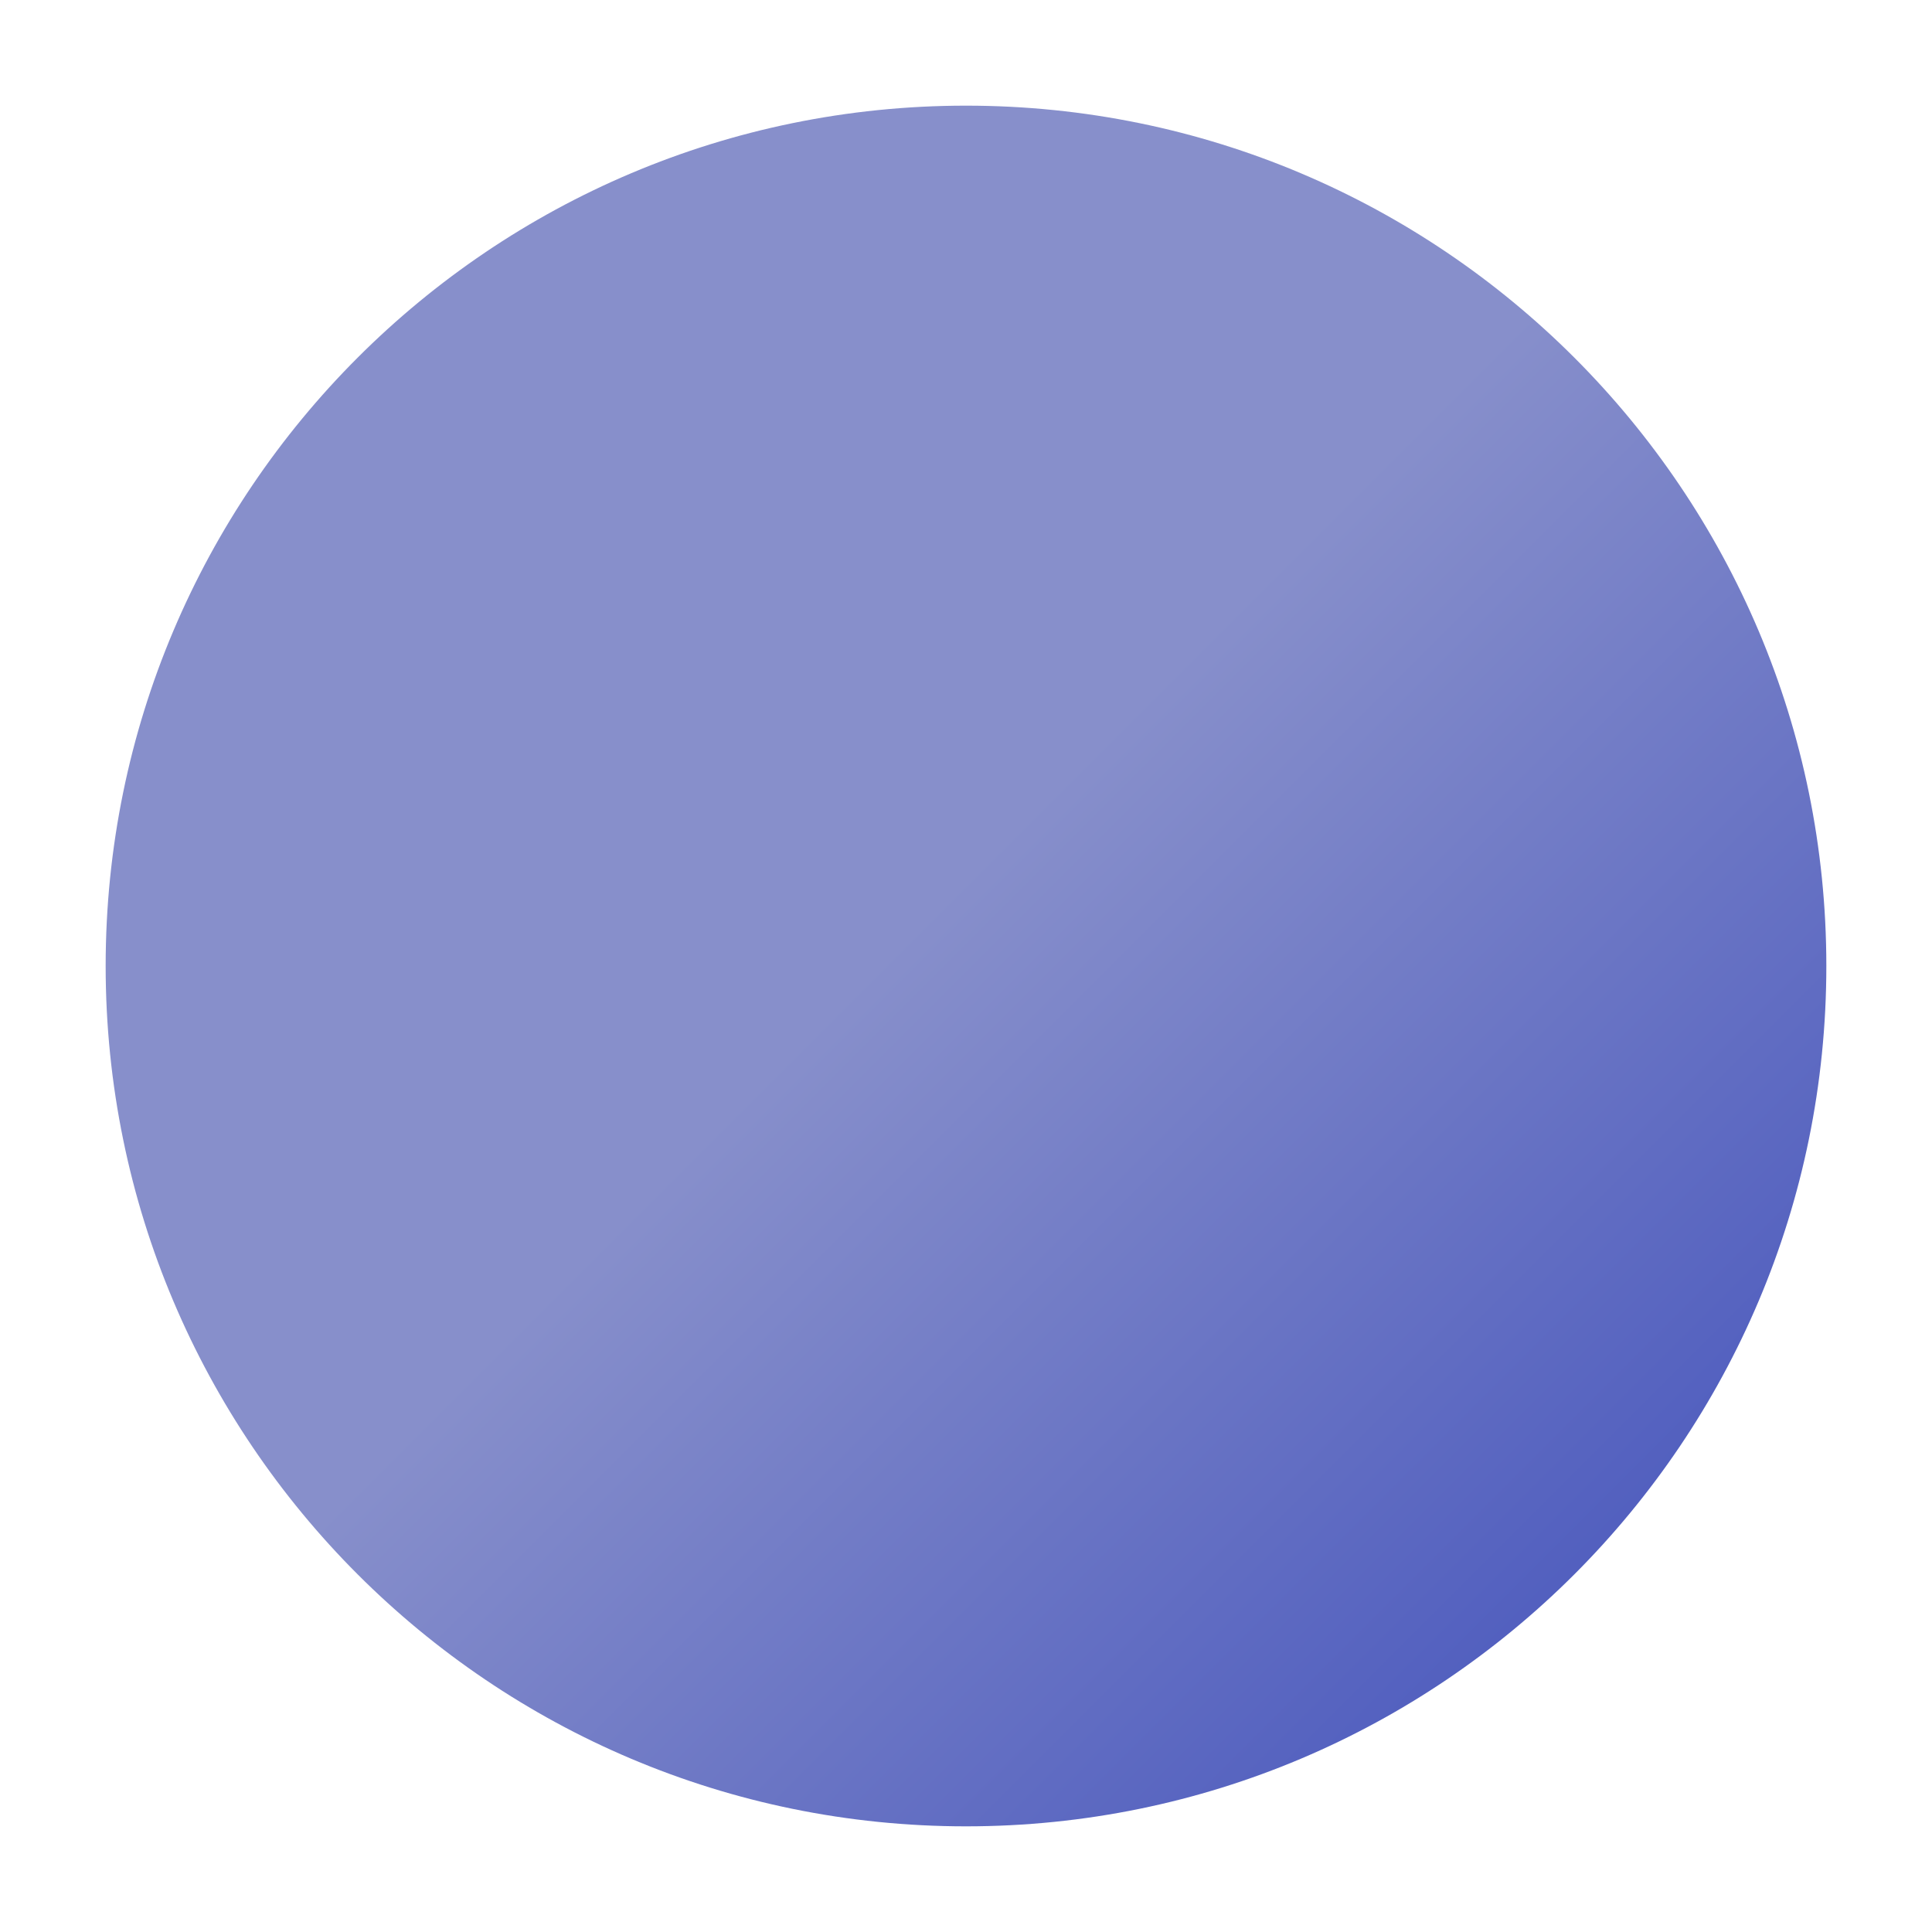
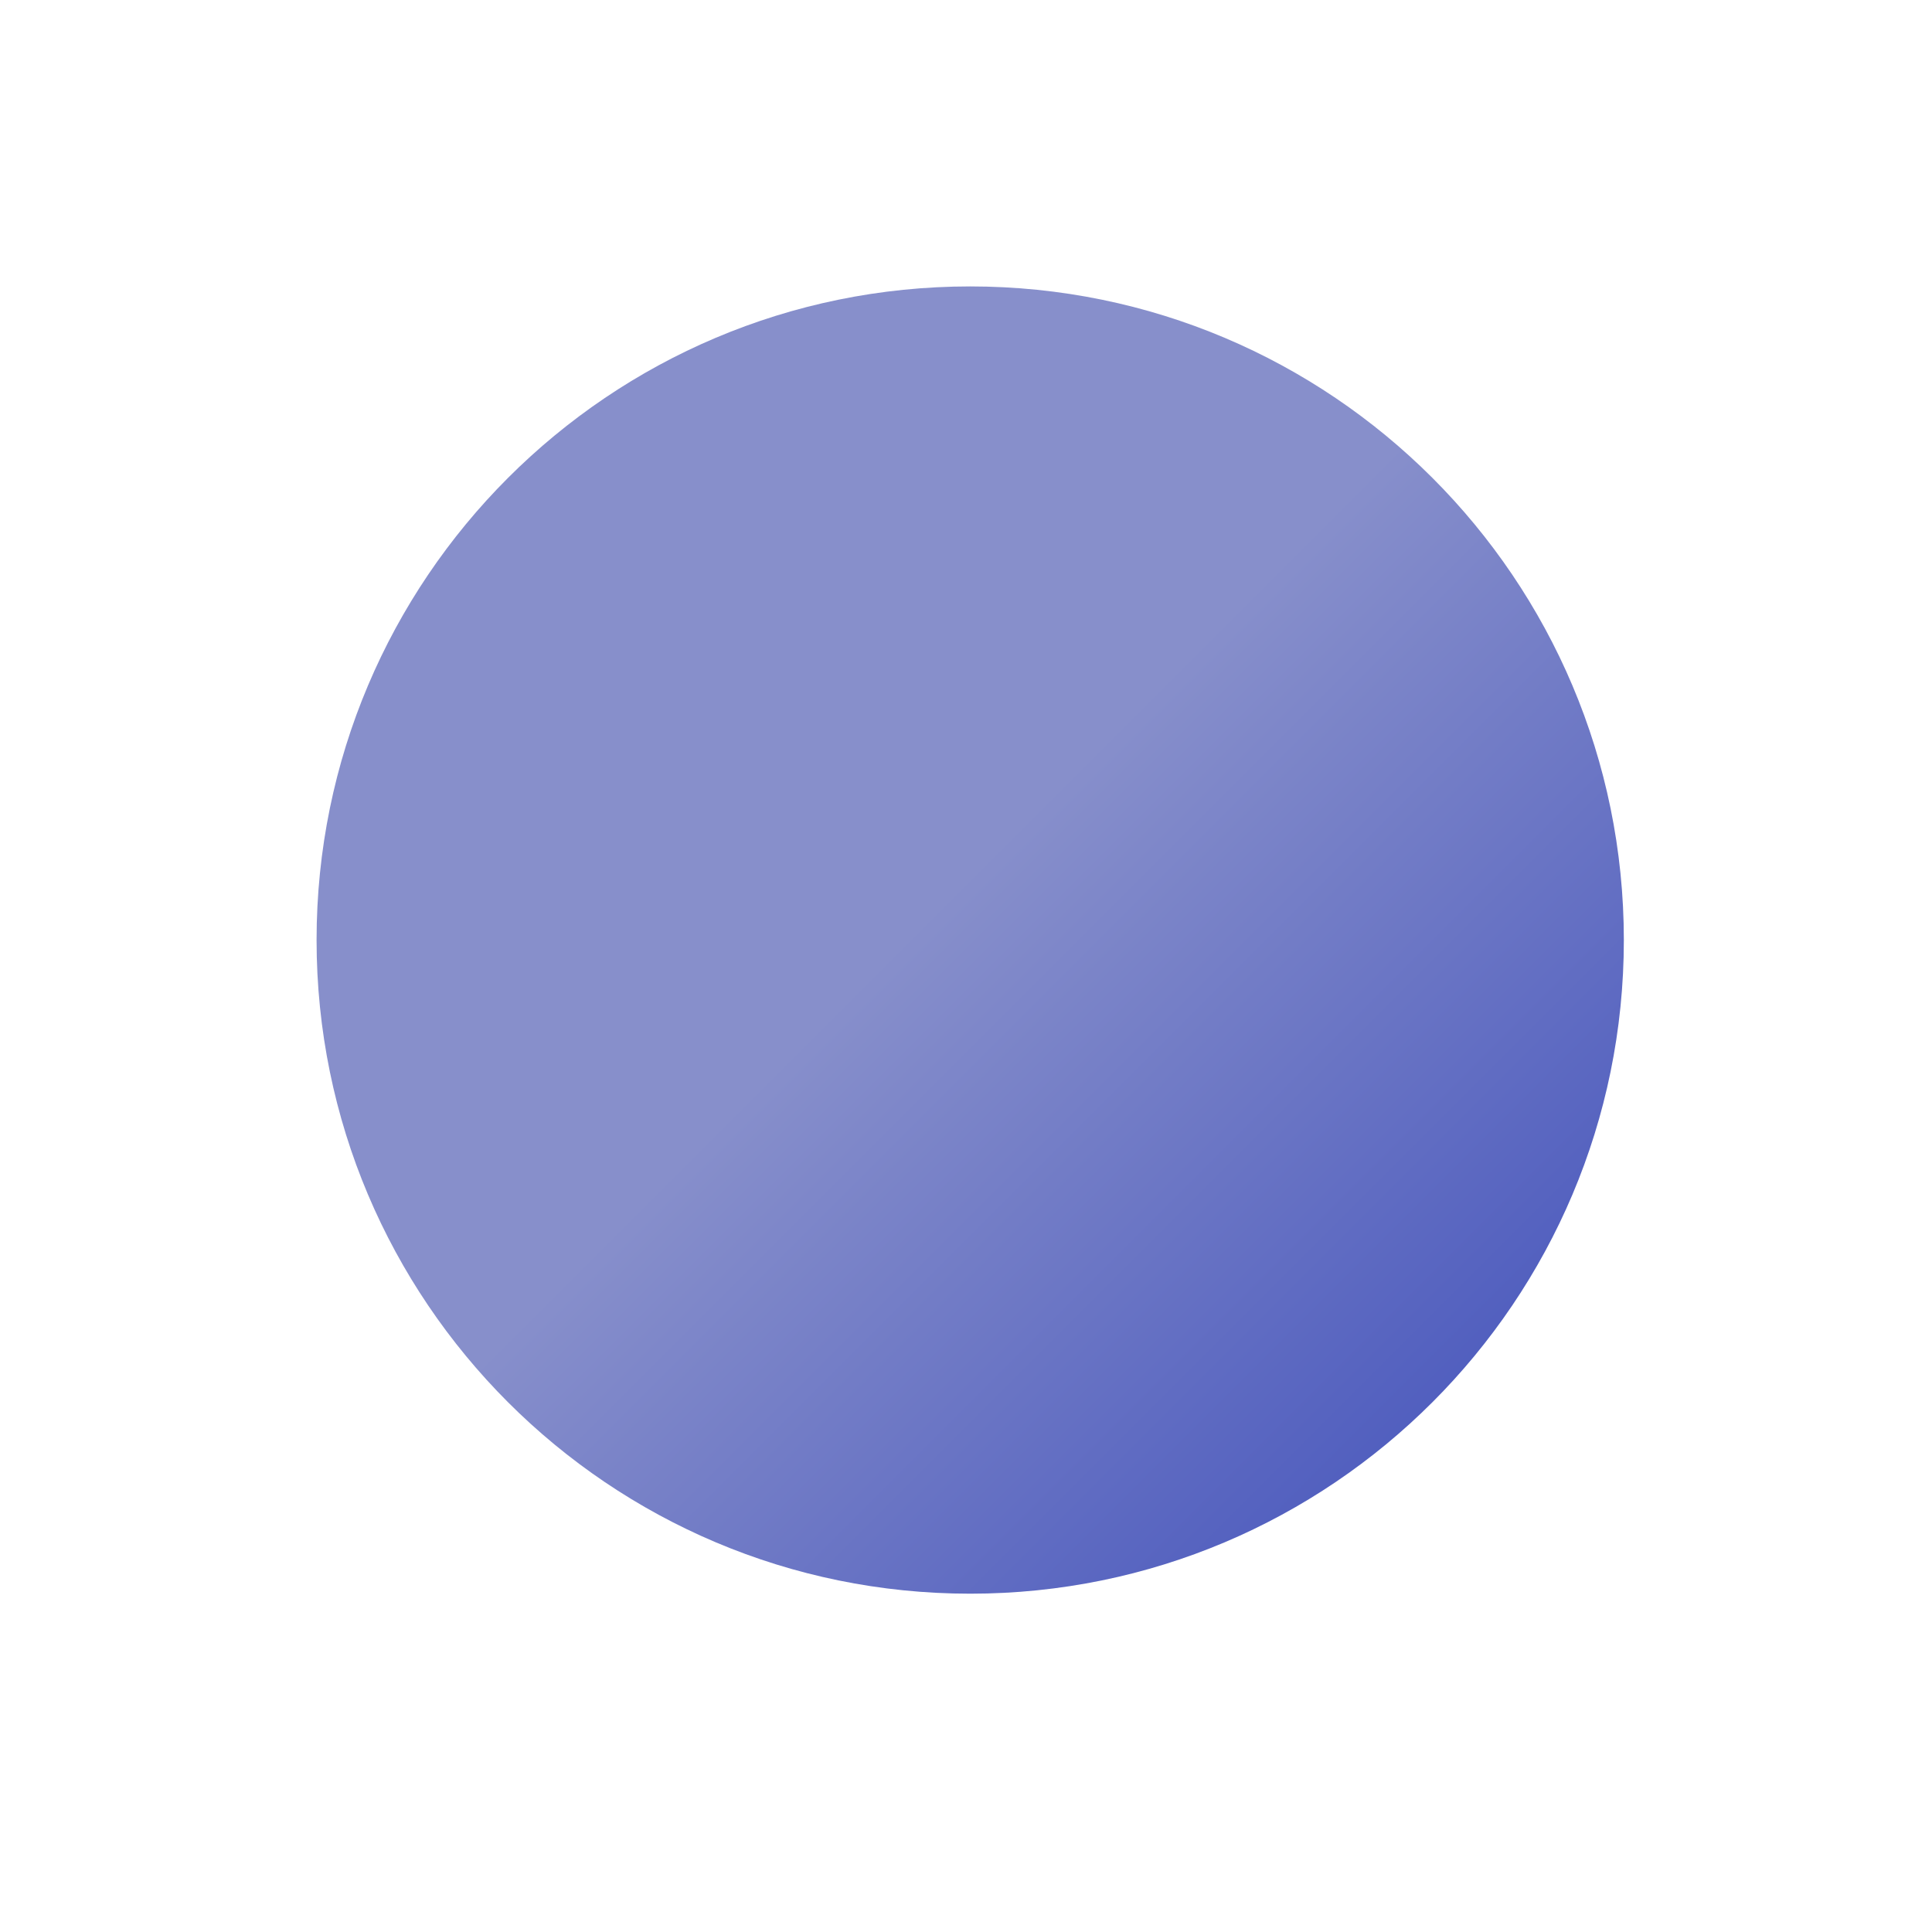
- <svg xmlns="http://www.w3.org/2000/svg" width="100%" height="100%" viewBox="0 0 128 128" version="1.1" xml:space="preserve" style="fill-rule:evenodd;clip-rule:evenodd;stroke-linejoin:round;stroke-miterlimit:2;">
-   <g transform="matrix(1.03636,0,0,1.03636,-1.29091,-9.58182)">
-     <circle cx="63" cy="71" r="55" style="fill:url(#_Linear1);" />
-   </g>
+ <svg xmlns="http://www.w3.org/2000/svg" width="100%" height="100%" viewBox="0 0 534 534" version="1.1" xml:space="preserve" style="fill-rule:evenodd;clip-rule:evenodd;stroke-linejoin:round;stroke-miterlimit:2;">
+   <circle cx="268.163" cy="259.829" r="180.663" style="fill:url(#_Linear1);" />
  <defs>
-     <linearGradient id="_Linear1" x1="0" y1="0" x2="1" y2="0" gradientUnits="userSpaceOnUse" gradientTransform="matrix(76.2281,77.193,-77.193,76.2281,62.0351,66.1754)">
-       <stop offset="0" style="stop-color:rgb(135,143,203);stop-opacity:1" />
-       <stop offset="1" style="stop-color:rgb(38,56,181);stop-opacity:1" />
+     <linearGradient id="_Linear1" x1="0" y1="0" x2="1" y2="0" gradientUnits="userSpaceOnUse" gradientTransform="matrix(250.392,253.562,-253.562,250.392,264.993,243.982)">
+       <stop offset="0" style="stop-color:#878fcb;stop-opacity:1" />
+       <stop offset="1" style="stop-color:#2638b5;stop-opacity:1" />
    </linearGradient>
  </defs>
</svg>
